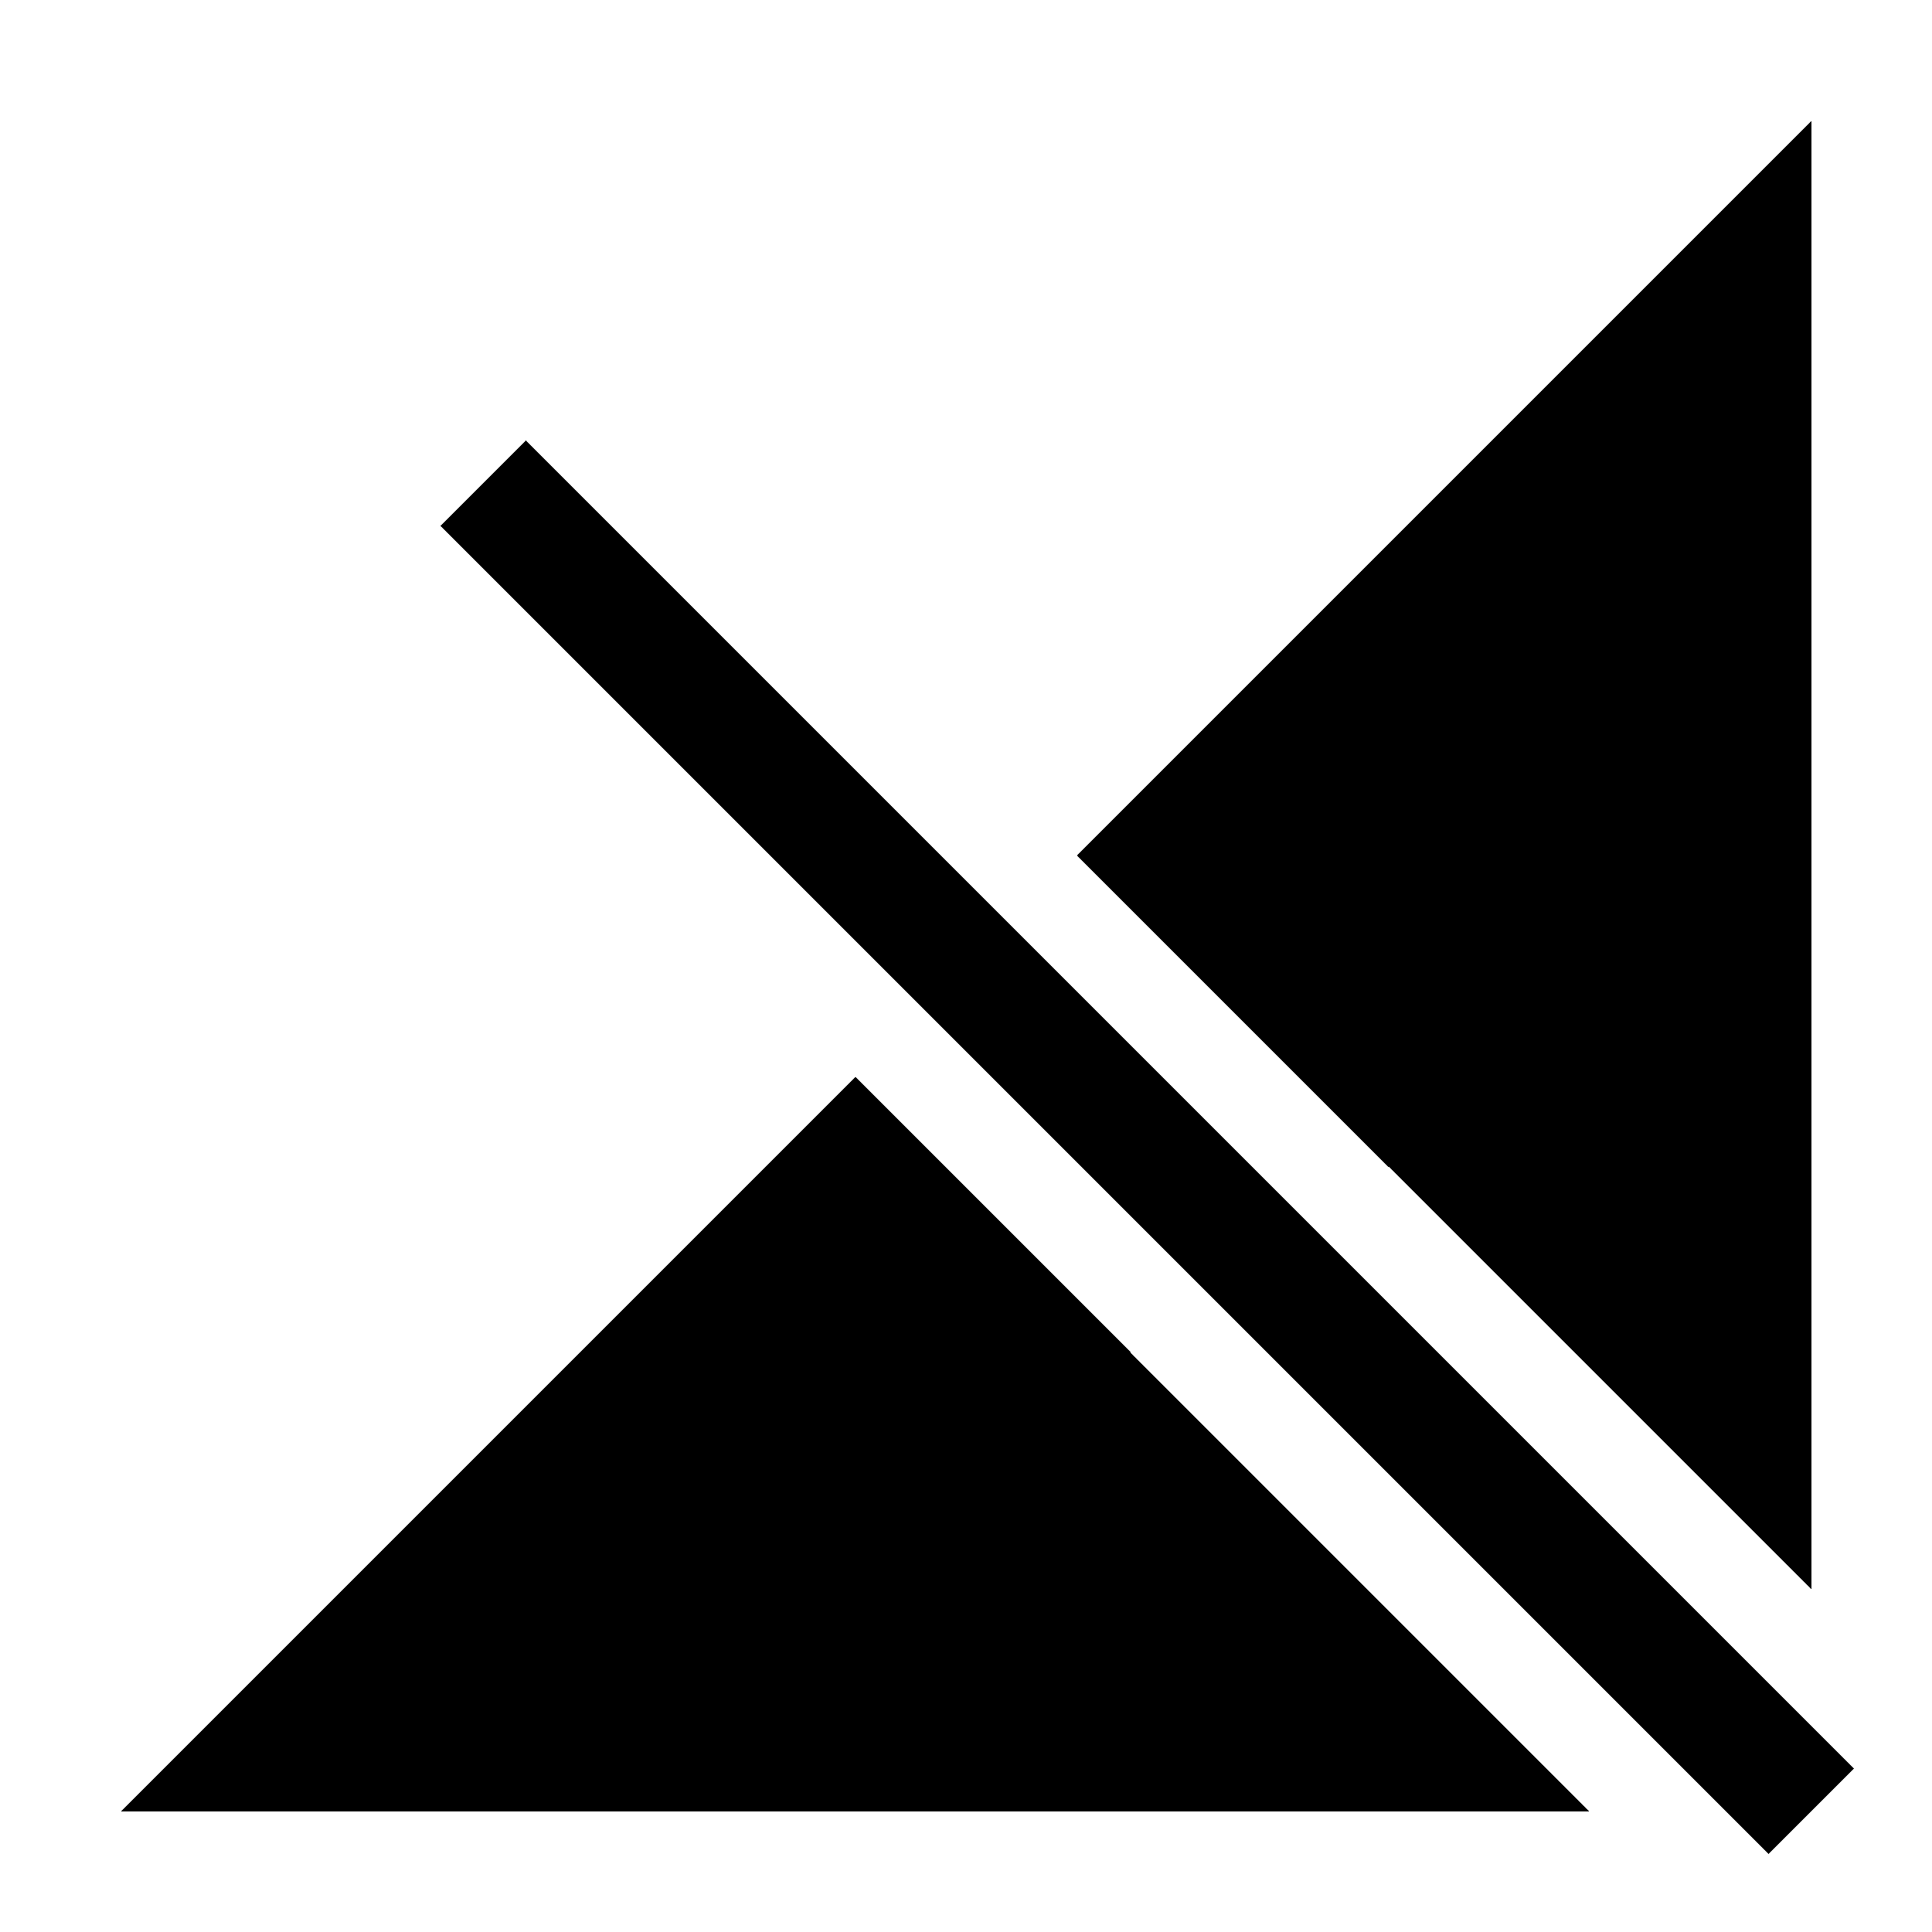
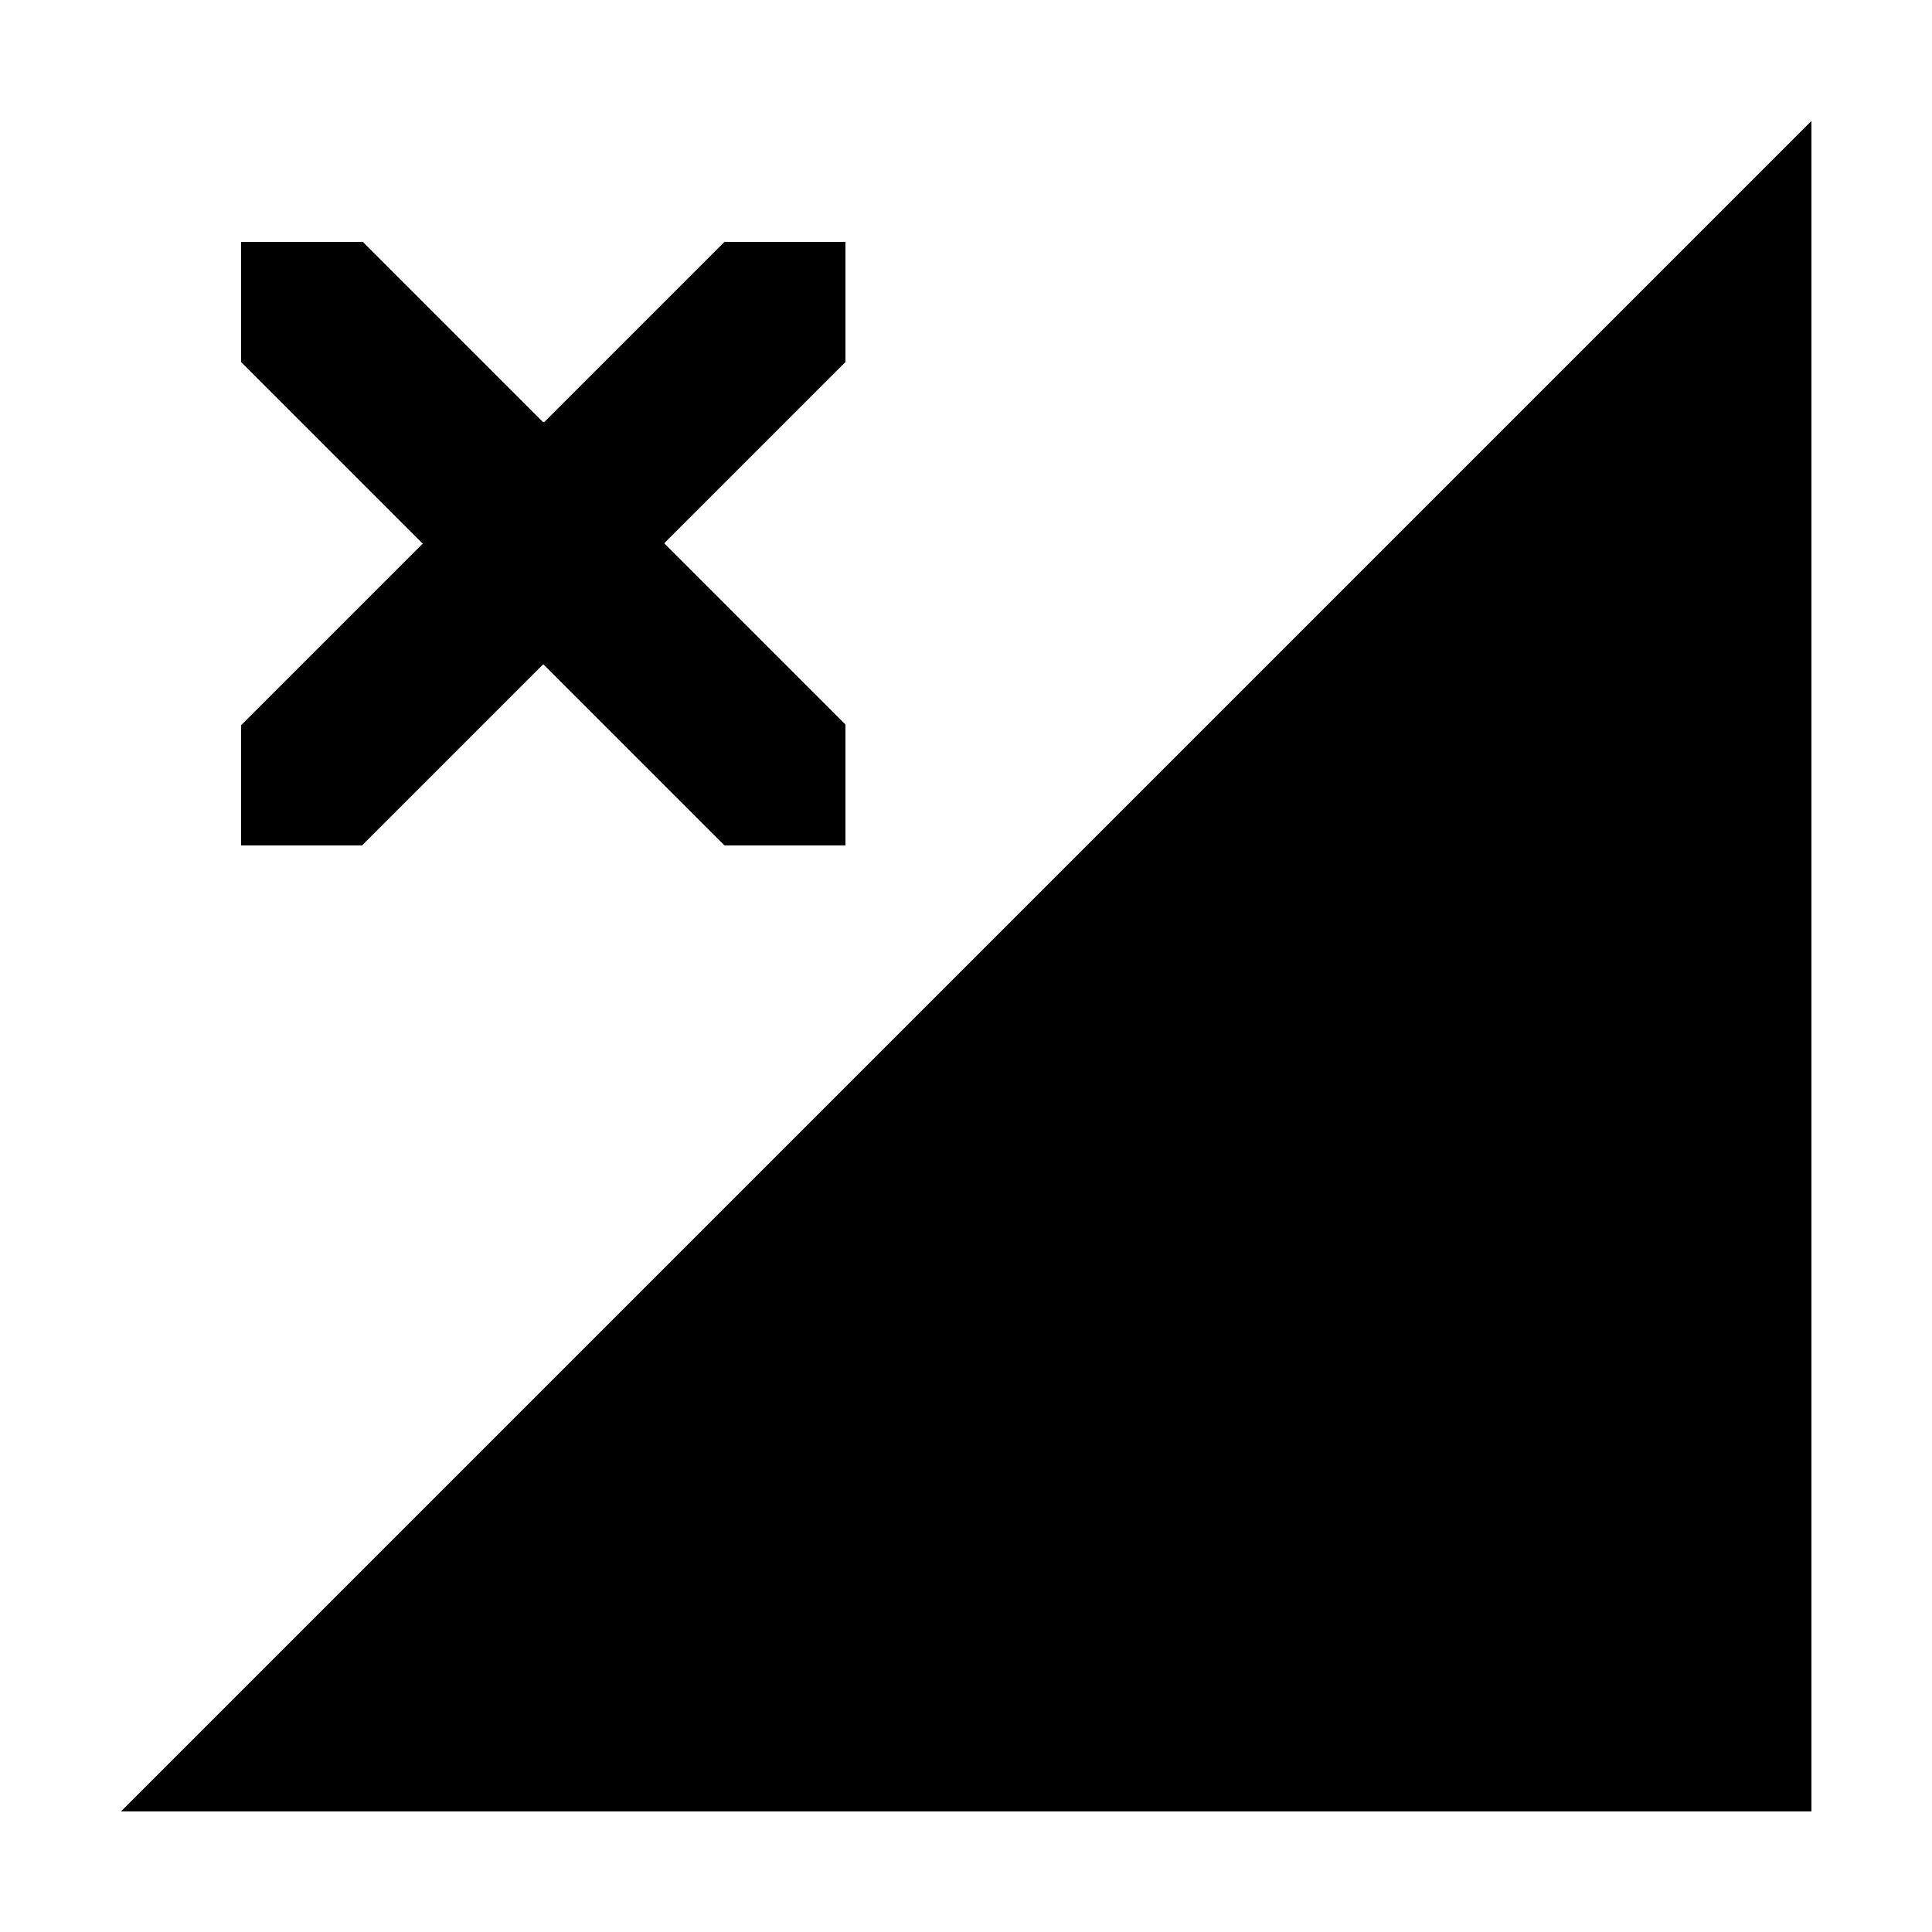
<svg xmlns="http://www.w3.org/2000/svg" xmlns:xlink="http://www.w3.org/1999/xlink" width="16" height="16" id="svg2" version="1.1" shape-rendering="crispEdges">
  <defs id="defs4">
    <linearGradient id="linearGradient5306">
      <stop style="stop-color:#ffffff;stop-opacity:0.099;" offset="0" id="stop5308" />
      <stop style="stop-color:#ffffff;stop-opacity:0;" offset="1" id="stop5310" />
    </linearGradient>
    <linearGradient id="linearGradient5290">
      <stop style="stop-color:#00ffff;stop-opacity:0.098;" offset="0" id="stop5292" />
      <stop id="stop6740" offset="0.5" style="stop-color:#00ff7f;stop-opacity:0.047;" />
      <stop style="stop-color:#00ff00;stop-opacity:0;" offset="1" id="stop5294" />
    </linearGradient>
    <linearGradient id="linearGradient5188">
      <stop style="stop-color:#64b5f6;stop-opacity:0.247;" offset="0" id="stop5198" />
      <stop style="stop-color:#64b5f6;stop-opacity:0;" offset="1" id="stop5192" />
    </linearGradient>
    <linearGradient id="linearGradient3975">
      <stop style="stop-color:#ff5555;stop-opacity:1;" offset="0" id="stop3977" />
    </linearGradient>
    <linearGradient id="linearGradient3969">
      <stop style="stop-color:#87cdde;stop-opacity:1;" offset="0" id="stop3971" />
    </linearGradient>
    <filter id="filter3945" x="0" y="6" width="1.2" style="color-interpolation-filters:sRGB">
      <feDiffuseLighting id="feDiffuseLighting3947" lighting-color="#fdfdfd" surfaceScale="121.495" diffuseConstant="28.448" />
    </filter>
    <filter id="filter3979" style="color-interpolation-filters:sRGB">
      <feFlood flood-opacity="0.2" flood-color="rgb(0,0,0)" result="flood" id="feFlood3981" />
      <feComposite in="flood" in2="SourceGraphic" operator="in" result="composite1" id="feComposite3983" />
      <feGaussianBlur stdDeviation="6" result="blur" id="feGaussianBlur3985" />
      <feOffset dx="0" dy="6" result="offset" id="feOffset3987" />
      <feComposite in="SourceGraphic" in2="offset" operator="over" result="fbSourceGraphic" id="feComposite3989" />
      <feColorMatrix result="fbSourceGraphicAlpha" in="fbSourceGraphic" values="0 0 0 -1 0 0 0 0 -1 0 0 0 0 -1 0 0 0 0 1 0" id="feColorMatrix3991" />
      <feFlood id="feFlood3993" flood-opacity="0.2" flood-color="rgb(0,0,0)" result="flood" in="fbSourceGraphic" />
      <feComposite id="feComposite3995" in2="fbSourceGraphic" in="flood" operator="in" result="composite1" />
      <feGaussianBlur id="feGaussianBlur3997" stdDeviation="6" result="blur" />
      <feOffset id="feOffset3999" dx="0" dy="6" result="offset" />
      <feComposite id="feComposite4001" in2="offset" in="fbSourceGraphic" operator="over" result="composite2" />
    </filter>
    <filter style="color-interpolation-filters:sRGB" id="filter3876">
      <feFlood flood-opacity="0.2" flood-color="rgb(0,0,0)" result="flood" id="feFlood3878" />
      <feComposite in="flood" in2="SourceGraphic" operator="in" result="composite1" id="feComposite3880" />
      <feGaussianBlur stdDeviation="6" result="blur" id="feGaussianBlur3882" />
      <feOffset dx="0" dy="6" result="offset" id="feOffset3884" />
      <feComposite in="SourceGraphic" in2="offset" operator="over" result="fbSourceGraphic" id="feComposite3886" />
      <feColorMatrix result="fbSourceGraphicAlpha" in="fbSourceGraphic" values="0 0 0 -1 0 0 0 0 -1 0 0 0 0 -1 0 0 0 0 1 0" id="feColorMatrix3888" />
      <feFlood id="feFlood3890" flood-opacity="0.397" flood-color="rgb(0,0,0)" result="flood" in="fbSourceGraphic" />
      <feComposite id="feComposite3892" in2="fbSourceGraphic" in="flood" operator="in" result="composite1" />
      <feGaussianBlur id="feGaussianBlur3894" stdDeviation="19.2" result="blur" />
      <feOffset id="feOffset3896" dx="0" dy="6" result="offset" />
      <feComposite id="feComposite3898" in2="offset" in="fbSourceGraphic" operator="over" result="fbSourceGraphic" />
      <feColorMatrix result="fbSourceGraphicAlpha" in="fbSourceGraphic" values="0 0 0 -1 0 0 0 0 -1 0 0 0 0 -1 0 0 0 0 1 0" id="feColorMatrix3900" />
      <feFlood id="feFlood3902" flood-opacity="0.8" flood-color="rgb(0,0,0)" result="flood" in="fbSourceGraphic" />
      <feComposite id="feComposite3904" in2="fbSourceGraphic" in="flood" operator="in" result="composite1" />
      <feGaussianBlur id="feGaussianBlur3906" stdDeviation="19.2" result="blur" />
      <feOffset id="feOffset3908" dx="0" dy="6" result="offset" />
      <feComposite id="feComposite3910" in2="offset" in="fbSourceGraphic" operator="over" result="fbSourceGraphic" />
      <feColorMatrix result="fbSourceGraphicAlpha" in="fbSourceGraphic" values="0 0 0 -1 0 0 0 0 -1 0 0 0 0 -1 0 0 0 0 1 0" id="feColorMatrix3912" />
      <feFlood id="feFlood3914" flood-opacity="0.8" flood-color="rgb(0,0,0)" result="flood" in="fbSourceGraphic" />
      <feComposite id="feComposite3916" in2="fbSourceGraphic" in="flood" operator="in" result="composite1" />
      <feGaussianBlur id="feGaussianBlur3918" stdDeviation="26.1" result="blur" />
      <feOffset id="feOffset3920" dx="0" dy="6" result="offset" />
      <feComposite id="feComposite3922" in2="offset" in="fbSourceGraphic" operator="over" result="fbSourceGraphic" />
      <feColorMatrix result="fbSourceGraphicAlpha" in="fbSourceGraphic" values="0 0 0 -1 0 0 0 0 -1 0 0 0 0 -1 0 0 0 0 1 0" id="feColorMatrix3924" />
      <feFlood id="feFlood3926" flood-opacity="0.8" flood-color="rgb(0,0,0)" result="flood" in="fbSourceGraphic" />
      <feComposite id="feComposite3928" in2="fbSourceGraphic" in="flood" operator="in" result="composite1" />
      <feGaussianBlur id="feGaussianBlur3930" stdDeviation="35.7" result="blur" />
      <feOffset id="feOffset3932" dx="0" dy="6" result="offset" />
      <feComposite id="feComposite3934" in2="offset" in="fbSourceGraphic" operator="over" result="fbSourceGraphic" />
      <feColorMatrix result="fbSourceGraphicAlpha" in="fbSourceGraphic" values="0 0 0 -1 0 0 0 0 -1 0 0 0 0 -1 0 0 0 0 1 0" id="feColorMatrix3936" />
      <feFlood id="feFlood3938" flood-opacity="0.8" flood-color="rgb(0,0,0)" result="flood" in="fbSourceGraphic" />
      <feComposite id="feComposite3940" in2="fbSourceGraphic" in="flood" operator="in" result="composite1" />
      <feGaussianBlur id="feGaussianBlur3942" stdDeviation="6" result="blur" />
      <feOffset id="feOffset3944" dx="0" dy="6" result="offset" />
      <feComposite id="feComposite3946" in2="offset" in="fbSourceGraphic" operator="over" result="fbSourceGraphic" />
      <feColorMatrix result="fbSourceGraphicAlpha" in="fbSourceGraphic" values="0 0 0 -1 0 0 0 0 -1 0 0 0 0 -1 0 0 0 0 1 0" id="feColorMatrix3948" />
      <feFlood id="feFlood3950" flood-opacity="0.8" flood-color="rgb(0,0,0)" result="flood" in="fbSourceGraphic" />
      <feComposite id="feComposite3952" in2="fbSourceGraphic" in="flood" operator="in" result="composite1" />
      <feGaussianBlur id="feGaussianBlur3954" stdDeviation="21.7" result="blur" />
      <feOffset id="feOffset3956" dx="0" dy="6" result="offset" />
      <feComposite id="feComposite3958" in2="offset" in="fbSourceGraphic" operator="over" result="fbSourceGraphic" />
      <feColorMatrix result="fbSourceGraphicAlpha" in="fbSourceGraphic" values="0 0 0 -1 0 0 0 0 -1 0 0 0 0 -1 0 0 0 0 1 0" id="feColorMatrix3960" />
      <feFlood id="feFlood3962" flood-opacity="0.8" flood-color="rgb(0,0,0)" result="flood" in="fbSourceGraphic" />
      <feComposite id="feComposite3964" in2="fbSourceGraphic" in="flood" operator="in" result="composite1" />
      <feGaussianBlur id="feGaussianBlur3966" stdDeviation="21.7" result="blur" />
      <feOffset id="feOffset3968" dx="0" dy="1.9" result="offset" />
      <feComposite id="feComposite3970" in2="offset" in="fbSourceGraphic" operator="over" result="fbSourceGraphic" />
      <feColorMatrix result="fbSourceGraphicAlpha" in="fbSourceGraphic" values="0 0 0 -1 0 0 0 0 -1 0 0 0 0 -1 0 0 0 0 1 0" id="feColorMatrix3972" />
      <feFlood id="feFlood3974" flood-opacity="0.8" flood-color="rgb(0,0,0)" result="flood" in="fbSourceGraphic" />
      <feComposite id="feComposite3976" in2="fbSourceGraphic" in="flood" operator="in" result="composite1" />
      <feGaussianBlur id="feGaussianBlur3978" stdDeviation="21.7" result="blur" />
      <feOffset id="feOffset3980" dx="3.6" dy="1.9" result="offset" />
      <feComposite id="feComposite3982" in2="offset" in="fbSourceGraphic" operator="over" result="fbSourceGraphic" />
      <feColorMatrix result="fbSourceGraphicAlpha" in="fbSourceGraphic" values="0 0 0 -1 0 0 0 0 -1 0 0 0 0 -1 0 0 0 0 1 0" id="feColorMatrix3984" />
      <feFlood id="feFlood3986" flood-opacity="0.8" flood-color="rgb(0,0,0)" result="flood" in="fbSourceGraphic" />
      <feComposite id="feComposite3988" in2="fbSourceGraphic" in="flood" operator="in" result="composite1" />
      <feGaussianBlur id="feGaussianBlur3990" stdDeviation="21.7" result="blur" />
      <feOffset id="feOffset3992" dx="9.6" dy="1.9" result="offset" />
      <feComposite id="feComposite3994" in2="offset" in="fbSourceGraphic" operator="over" result="fbSourceGraphic" />
      <feColorMatrix result="fbSourceGraphicAlpha" in="fbSourceGraphic" values="0 0 0 -1 0 0 0 0 -1 0 0 0 0 -1 0 0 0 0 1 0" id="feColorMatrix3996" />
      <feFlood id="feFlood3998" flood-opacity="0.8" flood-color="rgb(0,0,0)" result="flood" in="fbSourceGraphic" />
      <feComposite id="feComposite4000" in2="fbSourceGraphic" in="flood" operator="in" result="composite1" />
      <feGaussianBlur id="feGaussianBlur4002" stdDeviation="21.7" result="blur" />
      <feOffset id="feOffset4004" dx="1.2" dy="1.9" result="offset" />
      <feComposite id="feComposite4006" in2="offset" in="fbSourceGraphic" operator="over" result="fbSourceGraphic" />
      <feColorMatrix result="fbSourceGraphicAlpha" in="fbSourceGraphic" values="0 0 0 -1 0 0 0 0 -1 0 0 0 0 -1 0 0 0 0 1 0" id="feColorMatrix4008" />
      <feFlood id="feFlood4010" flood-opacity="0.8" flood-color="rgb(0,0,0)" result="flood" in="fbSourceGraphic" />
      <feComposite id="feComposite4012" in2="fbSourceGraphic" in="flood" operator="in" result="composite1" />
      <feGaussianBlur id="feGaussianBlur4014" stdDeviation="21.7" result="blur" />
      <feOffset id="feOffset4016" dx="-1.4" dy="1.9" result="offset" />
      <feComposite id="feComposite4018" in2="offset" in="fbSourceGraphic" operator="over" result="fbSourceGraphic" />
      <feColorMatrix result="fbSourceGraphicAlpha" in="fbSourceGraphic" values="0 0 0 -1 0 0 0 0 -1 0 0 0 0 -1 0 0 0 0 1 0" id="feColorMatrix4020" />
      <feFlood id="feFlood4022" flood-opacity="0.8" flood-color="rgb(0,0,0)" result="flood" in="fbSourceGraphic" />
      <feComposite id="feComposite4024" in2="fbSourceGraphic" in="flood" operator="in" result="composite1" />
      <feGaussianBlur id="feGaussianBlur4026" stdDeviation="21.7" result="blur" />
      <feOffset id="feOffset4028" dx="0.3" dy="1.9" result="offset" />
      <feComposite id="feComposite4030" in2="offset" in="fbSourceGraphic" operator="over" result="fbSourceGraphic" />
      <feColorMatrix result="fbSourceGraphicAlpha" in="fbSourceGraphic" values="0 0 0 -1 0 0 0 0 -1 0 0 0 0 -1 0 0 0 0 1 0" id="feColorMatrix4032" />
      <feFlood id="feFlood4034" flood-opacity="0.8" flood-color="rgb(0,0,0)" result="flood" in="fbSourceGraphic" />
      <feComposite id="feComposite4036" in2="fbSourceGraphic" in="flood" operator="in" result="composite1" />
      <feGaussianBlur id="feGaussianBlur4038" stdDeviation="21.7" result="blur" />
      <feOffset id="feOffset4040" dx="-8.04912e-16" dy="1.9" result="offset" />
      <feComposite id="feComposite4042" in2="offset" in="fbSourceGraphic" operator="over" result="fbSourceGraphic" />
      <feColorMatrix result="fbSourceGraphicAlpha" in="fbSourceGraphic" values="0 0 0 -1 0 0 0 0 -1 0 0 0 0 -1 0 0 0 0 1 0" id="feColorMatrix4044" />
      <feFlood id="feFlood4046" flood-opacity="0.8" flood-color="rgb(0,0,0)" result="flood" in="fbSourceGraphic" />
      <feComposite id="feComposite4048" in2="fbSourceGraphic" in="flood" operator="in" result="composite1" />
      <feGaussianBlur id="feGaussianBlur4050" stdDeviation="21.7" result="blur" />
      <feOffset id="feOffset4052" dx="-8.04912e-16" dy="3.6" result="offset" />
      <feComposite id="feComposite4054" in2="offset" in="fbSourceGraphic" operator="over" result="fbSourceGraphic" />
      <feColorMatrix result="fbSourceGraphicAlpha" in="fbSourceGraphic" values="0 0 0 -1 0 0 0 0 -1 0 0 0 0 -1 0 0 0 0 1 0" id="feColorMatrix4056" />
      <feFlood id="feFlood4058" flood-opacity="0.8" flood-color="rgb(0,0,0)" result="flood" in="fbSourceGraphic" />
      <feComposite id="feComposite4060" in2="fbSourceGraphic" in="flood" operator="in" result="composite1" />
      <feGaussianBlur id="feGaussianBlur4062" stdDeviation="6" result="blur" />
      <feOffset id="feOffset4064" dx="-8.04912e-16" dy="3.6" result="offset" />
      <feComposite id="feComposite4066" in2="offset" in="fbSourceGraphic" operator="over" result="fbSourceGraphic" />
      <feColorMatrix result="fbSourceGraphicAlpha" in="fbSourceGraphic" values="0 0 0 -1 0 0 0 0 -1 0 0 0 0 -1 0 0 0 0 1 0" id="feColorMatrix4080" />
      <feFlood id="feFlood4082" flood-opacity="0.8" flood-color="rgb(0,0,0)" result="flood" in="fbSourceGraphic" />
      <feComposite id="feComposite4084" in2="fbSourceGraphic" in="flood" operator="in" result="composite1" />
      <feGaussianBlur id="feGaussianBlur4086" stdDeviation="6" result="blur" />
      <feOffset id="feOffset4088" dx="-8.04912e-16" dy="3.6" result="offset" />
      <feComposite id="feComposite4090" in2="offset" in="fbSourceGraphic" operator="over" result="fbSourceGraphic" />
      <feColorMatrix result="fbSourceGraphicAlpha" in="fbSourceGraphic" values="0 0 0 -1 0 0 0 0 -1 0 0 0 0 -1 0 0 0 0 1 0" id="feColorMatrix4092" />
      <feFlood id="feFlood4094" flood-opacity="0.8" flood-color="rgb(0,0,0)" result="flood" in="fbSourceGraphic" />
      <feComposite id="feComposite4096" in2="fbSourceGraphic" in="flood" operator="in" result="composite1" />
      <feGaussianBlur id="feGaussianBlur4098" stdDeviation="6" result="blur" />
      <feOffset id="feOffset4100" dx="-8.04912e-16" dy="7.7" result="offset" />
      <feComposite id="feComposite4102" in2="offset" in="fbSourceGraphic" operator="over" result="fbSourceGraphic" />
      <feColorMatrix result="fbSourceGraphicAlpha" in="fbSourceGraphic" values="0 0 0 -1 0 0 0 0 -1 0 0 0 0 -1 0 0 0 0 1 0" id="feColorMatrix4104" />
      <feFlood id="feFlood4106" flood-opacity="0.8" flood-color="rgb(0,0,0)" result="flood" in="fbSourceGraphic" />
      <feComposite id="feComposite4108" in2="fbSourceGraphic" in="flood" operator="in" result="composite1" />
      <feGaussianBlur id="feGaussianBlur4110" stdDeviation="6" result="blur" />
      <feOffset id="feOffset4112" dx="-8.04912e-16" dy="11.6" result="offset" />
      <feComposite id="feComposite4114" in2="offset" in="fbSourceGraphic" operator="over" result="fbSourceGraphic" />
      <feColorMatrix result="fbSourceGraphicAlpha" in="fbSourceGraphic" values="0 0 0 -1 0 0 0 0 -1 0 0 0 0 -1 0 0 0 0 1 0" id="feColorMatrix4116" />
      <feFlood id="feFlood4118" flood-opacity="0.5" flood-color="rgb(0,0,0)" result="flood" in="fbSourceGraphic" />
      <feComposite id="feComposite4120" in2="fbSourceGraphic" in="flood" operator="in" result="composite1" />
      <feGaussianBlur id="feGaussianBlur4122" stdDeviation="6" result="blur" />
      <feOffset id="feOffset4124" dx="-8.04912e-16" dy="11.6" result="offset" />
      <feComposite id="feComposite4126" in2="offset" in="fbSourceGraphic" operator="over" result="fbSourceGraphic" />
      <feColorMatrix result="fbSourceGraphicAlpha" in="fbSourceGraphic" values="0 0 0 -1 0 0 0 0 -1 0 0 0 0 -1 0 0 0 0 1 0" id="feColorMatrix4128" />
      <feFlood id="feFlood4130" flood-opacity="0.3" flood-color="rgb(0,0,0)" result="flood" in="fbSourceGraphic" />
      <feComposite id="feComposite4132" in2="fbSourceGraphic" in="flood" operator="in" result="composite1" />
      <feGaussianBlur id="feGaussianBlur4134" stdDeviation="6" result="blur" />
      <feOffset id="feOffset4136" dx="-8.04912e-16" dy="11.6" result="offset" />
      <feComposite id="feComposite4138" in2="offset" in="fbSourceGraphic" operator="over" result="fbSourceGraphic" />
      <feColorMatrix result="fbSourceGraphicAlpha" in="fbSourceGraphic" values="0 0 0 -1 0 0 0 0 -1 0 0 0 0 -1 0 0 0 0 1 0" id="feColorMatrix4140" />
      <feFlood id="feFlood4142" flood-opacity="0.2" flood-color="rgb(0,0,0)" result="flood" in="fbSourceGraphic" />
      <feComposite id="feComposite4144" in2="fbSourceGraphic" in="flood" operator="in" result="composite1" />
      <feGaussianBlur id="feGaussianBlur4146" stdDeviation="6" result="blur" />
      <feOffset id="feOffset4148" dx="-8.04912e-16" dy="11.6" result="offset" />
      <feComposite id="feComposite4150" in2="offset" in="fbSourceGraphic" operator="over" result="fbSourceGraphic" />
      <feColorMatrix result="fbSourceGraphicAlpha" in="fbSourceGraphic" values="0 0 0 -1 0 0 0 0 -1 0 0 0 0 -1 0 0 0 0 1 0" id="feColorMatrix4152" />
      <feFlood id="feFlood4154" flood-opacity="0.2" flood-color="rgb(0,0,0)" result="flood" in="fbSourceGraphic" />
      <feComposite id="feComposite4156" in2="fbSourceGraphic" in="flood" operator="in" result="composite1" />
      <feGaussianBlur id="feGaussianBlur4158" stdDeviation="6" result="blur" />
      <feOffset id="feOffset4160" dx="-8.04912e-16" dy="11.6" result="offset" />
      <feComposite id="feComposite4162" in2="offset" in="fbSourceGraphic" operator="over" result="fbSourceGraphic" />
      <feColorMatrix result="fbSourceGraphicAlpha" in="fbSourceGraphic" values="0 0 0 -1 0 0 0 0 -1 0 0 0 0 -1 0 0 0 0 1 0" id="feColorMatrix4164" />
      <feFlood id="feFlood4166" flood-opacity="0.2" flood-color="rgb(0,0,0)" result="flood" in="fbSourceGraphic" />
      <feComposite id="feComposite4168" in2="fbSourceGraphic" in="flood" operator="in" result="composite1" />
      <feGaussianBlur id="feGaussianBlur4170" stdDeviation="6" result="blur" />
      <feOffset id="feOffset4172" dx="-8.04912e-16" dy="6" result="offset" />
      <feComposite id="feComposite4174" in2="offset" in="fbSourceGraphic" operator="over" result="composite2" />
    </filter>
    <filter id="filter4522" style="color-interpolation-filters:sRGB">
      <feGaussianBlur stdDeviation="3" id="feGaussianBlur4524" />
      <feColorMatrix result="fbSourceGraphic" values="1 0 0 0 0 0 1 0 0 0 0 0 1 0 0 0 0 0 6 -2.5 " id="feColorMatrix4526" />
    </filter>
    <filter id="filter4576" style="color-interpolation-filters:sRGB">
      <feGaussianBlur stdDeviation="3" id="feGaussianBlur4578" />
      <feColorMatrix result="fbSourceGraphic" values="1 0 0 0 0 0 1 0 0 0 0 0 1 0 0 0 0 0 6 -2.5 " id="feColorMatrix4580" />
    </filter>
    <filter id="filter4576-0" style="color-interpolation-filters:sRGB">
      <feGaussianBlur stdDeviation="3" id="feGaussianBlur4578-8" />
      <feColorMatrix result="fbSourceGraphic" values="1 0 0 0 0 0 1 0 0 0 0 0 1 0 0 0 0 0 6 -2.5 " id="feColorMatrix4580-0" />
    </filter>
    <filter id="filter4576-0-0" style="color-interpolation-filters:sRGB">
      <feGaussianBlur stdDeviation="3" id="feGaussianBlur4578-8-5" />
      <feColorMatrix result="fbSourceGraphic" values="1 0 0 0 0 0 1 0 0 0 0 0 1 0 0 0 0 0 6 -2.5 " id="feColorMatrix4580-0-2" />
    </filter>
    <filter id="filter4576-0-0-4" style="color-interpolation-filters:sRGB">
      <feGaussianBlur stdDeviation="3" id="feGaussianBlur4578-8-5-2" />
      <feColorMatrix result="fbSourceGraphic" values="1 0 0 0 0 0 1 0 0 0 0 0 1 0 0 0 0 0 6 -2.5 " id="feColorMatrix4580-0-2-7" />
    </filter>
    <radialGradient xlink:href="#linearGradient5306" id="radialGradient5296" cx="9" cy="1032.112" fx="9" fy="1032.112" r="10.125" gradientUnits="userSpaceOnUse" gradientTransform="matrix(1.944444,0,0,1.944447,-13.5625,-977.5881)" />
    <linearGradient xlink:href="#linearGradient5306" id="linearGradient5312" x1="-15.75" y1="1029.3" x2="23.625" y2="1029.3" gradientUnits="userSpaceOnUse" />
    <linearGradient id="linearGradient3783-1">
      <stop id="stop3785-2" offset="0" style="stop-color:#1e94d3;stop-opacity:1;" />
      <stop style="stop-color:#1e94d3;stop-opacity:1;" offset="1" id="stop3803-6" />
    </linearGradient>
    <linearGradient gradientUnits="userSpaceOnUse" y2="50" x2="30" y1="90" x1="-10" id="linearGradient3827-7" xlink:href="#linearGradient3783-1" />
    <linearGradient gradientUnits="userSpaceOnUse" y2="50" x2="30" y1="90" x1="-10" id="linearGradient3827" xlink:href="#linearGradient3783" />
    <linearGradient id="linearGradient3783">
      <stop id="stop3785" offset="0" style="stop-color:#1e94d3;stop-opacity:1;" />
      <stop style="stop-color:#1e94d3;stop-opacity:1;" offset="1" id="stop3803" />
    </linearGradient>
    <linearGradient id="linearGradient3821">
      <stop id="stop3823" offset="0" style="stop-color:#37aee2;stop-opacity:1;" />
      <stop id="stop3825" offset="1" style="stop-color:#1e96c8;stop-opacity:1;" />
    </linearGradient>
    <linearGradient id="linearGradient3829">
      <stop style="stop-color:#1f96d4;stop-opacity:1;" offset="0" id="stop3831" />
      <stop style="stop-color:#37aee2;stop-opacity:1;" offset="1" id="stop3833" />
    </linearGradient>
    <linearGradient id="linearGradient3877">
      <stop id="stop3879" offset="0" style="stop-color:#eff7fc;stop-opacity:1;" />
      <stop id="stop3881" offset="1" style="stop-color:#ffffff;stop-opacity:1;" />
    </linearGradient>
    <linearGradient id="linearGradient3689">
      <stop id="stop3691" offset="0" style="stop-color:#f68000;stop-opacity:1;" />
      <stop id="stop3693" offset="1" style="stop-color:#fd9800;stop-opacity:1;" />
    </linearGradient>
    <linearGradient id="linearGradient3675">
      <stop id="stop3677" offset="0" style="stop-color:#ffb900;stop-opacity:1;" />
      <stop id="stop3679" offset="1" style="stop-color:#ffd76b;stop-opacity:1;" />
    </linearGradient>
    <linearGradient y2="463.262" x2="412.23" y1="461.921" x1="-113.893" gradientUnits="userSpaceOnUse" id="linearGradient3840" xlink:href="#linearGradient3675" />
    <linearGradient id="linearGradient3634">
      <stop style="stop-color:#7a8288;stop-opacity:1;" offset="0" id="stop3636" />
      <stop id="stop3638" offset="0.076" style="stop-color:#9fa3a7;stop-opacity:1;" />
      <stop style="stop-color:#7d858b;stop-opacity:1;" offset="1" id="stop3640" />
    </linearGradient>
    <linearGradient y2="12.703" x2="151.346" y1="-0.642" x1="107.209" gradientTransform="matrix(0.2822222,0,0,0.2822222,-0.1398399,-0.01181449)" gradientUnits="userSpaceOnUse" id="linearGradient3838" xlink:href="#linearGradient3634" />
    <linearGradient id="linearGradient3712">
      <stop id="stop3714" offset="0" style="stop-color:#a1abb2;stop-opacity:1;" />
      <stop style="stop-color:#eaeced;stop-opacity:1;" offset="0.148" id="stop3720" />
      <stop id="stop3716" offset="1" style="stop-color:#c6ccd0;stop-opacity:1;" />
    </linearGradient>
    <linearGradient y2="27.389" x2="164.759" y1="12.641" x1="104.886" gradientUnits="userSpaceOnUse" id="linearGradient3836" xlink:href="#linearGradient3712" />
    <linearGradient id="linearGradient3702">
      <stop id="stop3704" offset="0" style="stop-color:#7a8288;stop-opacity:1;" />
      <stop style="stop-color:#9fa3a7;stop-opacity:1;" offset="0.529" id="stop3710" />
      <stop id="stop3706" offset="1" style="stop-color:#7d858b;stop-opacity:1;" />
    </linearGradient>
    <linearGradient y2="268.415" x2="334.031" y1="252.484" x1="18.875" gradientUnits="userSpaceOnUse" id="linearGradient3834" xlink:href="#linearGradient3702" />
    <linearGradient id="linearGradient3626">
      <stop style="stop-color:#a1abb2;stop-opacity:1;" offset="0" id="stop3628" />
      <stop id="stop3630" offset="0.083" style="stop-color:#eaeced;stop-opacity:1;" />
      <stop style="stop-color:#c6ccd0;stop-opacity:1;" offset="1" id="stop3632" />
    </linearGradient>
    <linearGradient y2="290.7" x2="278.432" y1="228.6" x1="44.104" gradientUnits="userSpaceOnUse" id="linearGradient3832" xlink:href="#linearGradient3626" />
    <linearGradient id="linearGradient3646">
      <stop id="stop3648" offset="0" style="stop-color:#f48200;stop-opacity:0;" />
      <stop style="stop-color:#f48200;stop-opacity:0.728;" offset="0.589" id="stop3654" />
      <stop id="stop3658" offset="0.816" style="stop-color:#cc5f00;stop-opacity:1;" />
      <stop id="stop3650" offset="1" style="stop-color:#a43d00;stop-opacity:1;" />
    </linearGradient>
    <linearGradient y2="55.356" x2="261.622" y1="70.105" x1="115.202" gradientUnits="userSpaceOnUse" id="linearGradient3830" xlink:href="#linearGradient3646" />
    <linearGradient id="linearGradient3668">
      <stop style="stop-color:#9b4400;stop-opacity:1;" offset="0" id="stop3670" />
      <stop style="stop-color:#e56300;stop-opacity:1;" offset="1" id="stop3672" />
    </linearGradient>
    <linearGradient y2="108.988" x2="93.522" y1="102.284" x1="64.751" gradientUnits="userSpaceOnUse" id="linearGradient3828" xlink:href="#linearGradient3668" />
    <linearGradient id="linearGradient3649">
      <stop id="stop3651" offset="0" style="stop-color:#e26400;stop-opacity:1;" />
      <stop id="stop3653" offset="1" style="stop-color:#ffb900;stop-opacity:1;" />
    </linearGradient>
    <linearGradient y2="125.316" x2="44.376" y1="100.342" x1="40.775" gradientTransform="matrix(1,0,0,1.020233,0,-1.423461)" gradientUnits="userSpaceOnUse" id="linearGradient3826" xlink:href="#linearGradient3649" />
    <linearGradient id="linearGradient3689-2">
      <stop id="stop3691-2" offset="0" style="stop-color:#f68000;stop-opacity:1;" />
      <stop id="stop3693-3" offset="1" style="stop-color:#fd9800;stop-opacity:1;" />
    </linearGradient>
    <linearGradient id="linearGradient3675-8">
      <stop id="stop3677-4" offset="0" style="stop-color:#ffb900;stop-opacity:1;" />
      <stop id="stop3679-7" offset="1" style="stop-color:#ffd76b;stop-opacity:1;" />
    </linearGradient>
    <linearGradient y2="463.262" x2="412.23" y1="461.921" x1="-113.893" gradientUnits="userSpaceOnUse" id="linearGradient3840-4" xlink:href="#linearGradient3675-8" />
    <linearGradient id="linearGradient3634-7">
      <stop style="stop-color:#7a8288;stop-opacity:1;" offset="0" id="stop3636-4" />
      <stop id="stop3638-6" offset="0.076" style="stop-color:#9fa3a7;stop-opacity:1;" />
      <stop style="stop-color:#7d858b;stop-opacity:1;" offset="1" id="stop3640-9" />
    </linearGradient>
    <linearGradient y2="12.703" x2="151.346" y1="-0.642" x1="107.209" gradientTransform="matrix(0.2822222,0,0,0.2822222,-0.1398399,-0.01181449)" gradientUnits="userSpaceOnUse" id="linearGradient3838-1" xlink:href="#linearGradient3634-7" />
    <linearGradient id="linearGradient3712-7">
      <stop id="stop3714-7" offset="0" style="stop-color:#a1abb2;stop-opacity:1;" />
      <stop style="stop-color:#eaeced;stop-opacity:1;" offset="0.148" id="stop3720-2" />
      <stop id="stop3716-3" offset="1" style="stop-color:#c6ccd0;stop-opacity:1;" />
    </linearGradient>
    <linearGradient y2="27.389" x2="164.759" y1="12.641" x1="104.886" gradientUnits="userSpaceOnUse" id="linearGradient3836-7" xlink:href="#linearGradient3712-7" />
    <linearGradient id="linearGradient3702-3">
      <stop id="stop3704-5" offset="0" style="stop-color:#7a8288;stop-opacity:1;" />
      <stop style="stop-color:#9fa3a7;stop-opacity:1;" offset="0.529" id="stop3710-4" />
      <stop id="stop3706-4" offset="1" style="stop-color:#7d858b;stop-opacity:1;" />
    </linearGradient>
    <linearGradient y2="268.415" x2="334.031" y1="252.484" x1="18.875" gradientUnits="userSpaceOnUse" id="linearGradient3834-9" xlink:href="#linearGradient3702-3" />
    <linearGradient id="linearGradient3626-6">
      <stop style="stop-color:#a1abb2;stop-opacity:1;" offset="0" id="stop3628-0" />
      <stop id="stop3630-5" offset="0.083" style="stop-color:#eaeced;stop-opacity:1;" />
      <stop style="stop-color:#c6ccd0;stop-opacity:1;" offset="1" id="stop3632-7" />
    </linearGradient>
    <linearGradient y2="290.7" x2="278.432" y1="228.6" x1="44.104" gradientUnits="userSpaceOnUse" id="linearGradient3832-3" xlink:href="#linearGradient3626-6" />
    <linearGradient id="linearGradient3646-6">
      <stop id="stop3648-6" offset="0" style="stop-color:#f48200;stop-opacity:0;" />
      <stop style="stop-color:#f48200;stop-opacity:0.728;" offset="0.589" id="stop3654-6" />
      <stop id="stop3658-4" offset="0.816" style="stop-color:#cc5f00;stop-opacity:1;" />
      <stop id="stop3650-0" offset="1" style="stop-color:#a43d00;stop-opacity:1;" />
    </linearGradient>
    <linearGradient y2="55.356" x2="261.622" y1="70.105" x1="115.202" gradientUnits="userSpaceOnUse" id="linearGradient3830-6" xlink:href="#linearGradient3646-6" />
    <linearGradient id="linearGradient3668-5">
      <stop style="stop-color:#9b4400;stop-opacity:1;" offset="0" id="stop3670-3" />
      <stop style="stop-color:#e56300;stop-opacity:1;" offset="1" id="stop3672-2" />
    </linearGradient>
    <linearGradient y2="108.988" x2="93.522" y1="102.284" x1="64.751" gradientUnits="userSpaceOnUse" id="linearGradient3828-1" xlink:href="#linearGradient3668-5" />
    <linearGradient id="linearGradient3649-3">
      <stop id="stop3651-9" offset="0" style="stop-color:#e26400;stop-opacity:1;" />
      <stop id="stop3653-7" offset="1" style="stop-color:#ffb900;stop-opacity:1;" />
    </linearGradient>
    <linearGradient y2="125.316" x2="44.376" y1="100.342" x1="40.775" gradientTransform="matrix(1,0,0,1.020233,0,-1.423461)" gradientUnits="userSpaceOnUse" id="linearGradient3826-1" xlink:href="#linearGradient3649-3" />
    <linearGradient id="linearGradient2460" y2="44.984" gradientUnits="userSpaceOnUse" x2="19.36" y1="21.031" x1="19.245">
      <stop id="stop3602" style="stop-color:#fafafa;stop-opacity:1;" offset="0" />
      <stop id="stop3604" style="stop-color:#f0f0f0;stop-opacity:1;" offset="1" />
    </linearGradient>
    <linearGradient xlink:href="#linearGradient2460" id="linearGradient3157" gradientUnits="userSpaceOnUse" gradientTransform="matrix(12.10256,0,0,12.10256,-34.46825,-46.18711)" x1="18.93" y1="6.295" x2="19.36" y2="36.644" />
    <linearGradient id="linearGradient5479-2">
      <stop id="stop5481-7" offset="0" style="stop-color:#be5300;stop-opacity:1;" />
      <stop style="stop-color:#f07300;stop-opacity:1" offset="0.763" id="stop5483-4" />
      <stop id="stop5485-2" offset="1" style="stop-color:#e67700;stop-opacity:1;" />
    </linearGradient>
    <linearGradient y2="134.644" x2="128.507" y1="101.118" x1="4.11" gradientTransform="matrix(1.235159,0,0,1.235159,262.2571,326.9873)" gradientUnits="userSpaceOnUse" id="linearGradient3900" xlink:href="#linearGradient5479-2" />
    <linearGradient id="linearGradient5479-6">
      <stop style="stop-color:#be5300;stop-opacity:1;" offset="0" id="stop5481-6" />
      <stop id="stop5483-0" offset="0.763" style="stop-color:#f07300;stop-opacity:1" />
      <stop style="stop-color:#e67700;stop-opacity:1;" offset="1" id="stop5485-5" />
    </linearGradient>
    <linearGradient xlink:href="#linearGradient5479-6" id="linearGradient5467-1" gradientUnits="userSpaceOnUse" gradientTransform="matrix(1.235159,0,0,1.235159,262.2571,326.9873)" x1="4.11" y1="101.118" x2="128.507" y2="134.644" />
    <linearGradient id="linearGradient5447">
      <stop id="stop5451" offset="0" style="stop-color:#e66e00;stop-opacity:1;" />
      <stop style="stop-color:#e67700;stop-opacity:1;" offset="1" id="stop5453" />
    </linearGradient>
    <linearGradient id="linearGradient5479">
      <stop style="stop-color:#be5300;stop-opacity:1;" offset="0" id="stop5481" />
      <stop id="stop5483" offset="0.763" style="stop-color:#f07300;stop-opacity:1" />
      <stop style="stop-color:#e67700;stop-opacity:1;" offset="1" id="stop5485" />
    </linearGradient>
    <linearGradient xlink:href="#linearGradient5479" id="linearGradient5467" gradientUnits="userSpaceOnUse" gradientTransform="matrix(1.235159,0,0,1.235159,262.2571,326.9873)" x1="4.11" y1="101.118" x2="128.507" y2="134.644" />
    <linearGradient gradientTransform="matrix(1.005865,0,0,0.994169,100,0)" gradientUnits="userSpaceOnUse" id="linearGradient3416" y2="7.017" x2="45.448" y1="92.54" x1="45.448">
      <stop offset="0" style="stop-color:#000000;stop-opacity:1" id="stop3418" />
      <stop offset="1" style="stop-color:#000000;stop-opacity:0.588" id="stop3420" />
    </linearGradient>
    <linearGradient xlink:href="#ButtonShadow-0-1-1-5" id="linearGradient5342" gradientUnits="userSpaceOnUse" gradientTransform="matrix(1.007415,0,0,1.007415,-810.4888,593.1369)" x1="1012.513" y1="484.417" x2="1006.808" y2="20.626" />
    <linearGradient gradientTransform="matrix(1.005865,0,0,0.994169,100,0)" gradientUnits="userSpaceOnUse" id="linearGradient3409" y2="7.017" x2="45.448" y1="92.54" x1="45.448">
      <stop offset="0" style="stop-color:#000000;stop-opacity:1" id="stop3411" />
      <stop offset="1" style="stop-color:#000000;stop-opacity:0.588" id="stop3413" />
    </linearGradient>
    <linearGradient gradientTransform="matrix(1.005865,0,0,0.994169,100,0)" gradientUnits="userSpaceOnUse" id="linearGradient3402" y2="7.017" x2="45.448" y1="92.54" x1="45.448">
      <stop offset="0" style="stop-color:#000000;stop-opacity:1" id="stop3404" />
      <stop offset="1" style="stop-color:#000000;stop-opacity:0.588" id="stop3406" />
    </linearGradient>
    <linearGradient gradientTransform="matrix(1.005865,0,0,0.994169,100,0)" gradientUnits="userSpaceOnUse" id="linearGradient3395" y2="7.017" x2="45.448" y1="92.54" x1="45.448">
      <stop offset="0" style="stop-color:#000000;stop-opacity:1" id="stop3397" />
      <stop offset="1" style="stop-color:#000000;stop-opacity:0.588" id="stop3399" />
    </linearGradient>
    <linearGradient gradientTransform="matrix(1.005865,0,0,0.994169,100,0)" gradientUnits="userSpaceOnUse" id="ButtonShadow-0-1-1-5" y2="7.017" x2="45.448" y1="92.54" x1="45.448">
      <stop offset="0" style="stop-color:#000000;stop-opacity:1" id="stop3750-8-9-3-6" />
      <stop offset="1" style="stop-color:#000000;stop-opacity:0.588" id="stop3752-5-6-4-2" />
    </linearGradient>
    <linearGradient id="linearGradient4046">
      <stop offset="0" style="stop-color:#000000;stop-opacity:1;" id="stop4048" />
      <stop offset="1" style="stop-color:#ffffff;stop-opacity:0.2" id="stop4050" />
    </linearGradient>
    <linearGradient id="linearGradient3737">
      <stop offset="0" style="stop-color:#ffffff;stop-opacity:1" id="stop3739" />
      <stop offset="1" style="stop-color:#ffffff;stop-opacity:0" id="stop3741" />
    </linearGradient>
    <linearGradient id="linearGradient4487">
      <stop offset="0" style="stop-color:#000000;stop-opacity:1" id="stop4489" />
      <stop offset="1" style="stop-color:#000000;stop-opacity:0" id="stop4491" />
    </linearGradient>
    <linearGradient y2="251.661" x2="1011.953" y1="476.26" x1="1016.104" gradientTransform="translate(-146.2203,369.0885)" gradientUnits="userSpaceOnUse" id="linearGradient4082" xlink:href="#linearGradient4487" />
    <linearGradient xlink:href="#SVGID_2_" id="linearGradient3803" x1="259.994" y1="44" x2="259.994" y2="464" gradientUnits="userSpaceOnUse" />
    <linearGradient y2="217.459" x2="200.051" y1="185.074" x1="200.051" gradientTransform="matrix(9.257474,0,0,9.257474,-1595.928,-1607.211)" gradientUnits="userSpaceOnUse" id="linearGradient3017" xlink:href="#SVGID_2_" />
    <linearGradient xlink:href="#SVGID_2_" id="linearGradient3021" gradientUnits="userSpaceOnUse" gradientTransform="matrix(13.57763,0,0,13.57763,-2026.162,-2566.71)" x1="200.051" y1="185.074" x2="200.051" y2="217.459" />
    <linearGradient y2="217.459" x2="200.051" y1="185.074" x1="200.051" gradientUnits="userSpaceOnUse" id="SVGID_2_">
      <stop id="stop13" style="stop-color:#61B74A" offset="0" />
      <stop id="stop15" style="stop-color:#449934" offset="1" />
    </linearGradient>
    <radialGradient gradientUnits="userSpaceOnUse" gradientTransform="matrix(1,0,0,1.049991,0,-19.27059)" r="191.619" fy="385.484" fx="558.354" cy="385.484" cx="558.354" id="radialGradient3867" xlink:href="#XMLID_74_-8-1" />
    <linearGradient y2="48.085" x2="78.466" y1="56.301" x1="64.478" gradientUnits="userSpaceOnUse" id="XMLID_74_-8-1">
      <stop id="stop155-3-8" style="stop-color:#ffffff;stop-opacity:1;" offset="0" />
      <stop id="stop157-94-6" style="stop-color:#e6e6e6;stop-opacity:1;" offset="1" />
    </linearGradient>
  </defs>
  <g id="layer2" transform="translate(1.000843,1.0005)">
-     <g id="g7135">
-       <path id="path1558" style="opacity:1;stroke-width:2;paint-order:markers stroke fill" d="M 15 1 L 8.918 7.082 L 15 13.162 L 15 1 z M 4.354 3.646 L 3.646 4.354 L 14.646 15.354 L 15.354 14.646 L 4.354 3.646 z M 7.082 8.918 L 1 15 L 13.162 15 L 7.082 8.918 z " transform="translate(-1.000843,-1.0005)" />
-     </g>
+     <path id="path1558" style="opacity:1;stroke-width:2;paint-order:markers stroke fill" transform="translate(-1.000843,-1.0005)" d="M 15,1 V 15 H 1 Z" />
+     <path style="color:#000000;fill:#000000;stroke-width:2;-inkscape-stroke:none;paint-order:markers stroke fill" d="m 0.999,1 v 1 l 1.5,1.5 -1.5,1.5 v 1 h 1 l 1.5,-1.5 1.5,1.5 h 1 v -1 l -1.5,-1.5 1.5,-1.5 v -1 h -1 l -1.5,1.5 -1.5,-1.5 z" id="path5983" />
  </g>
-   <g id="layer1" />
</svg>
